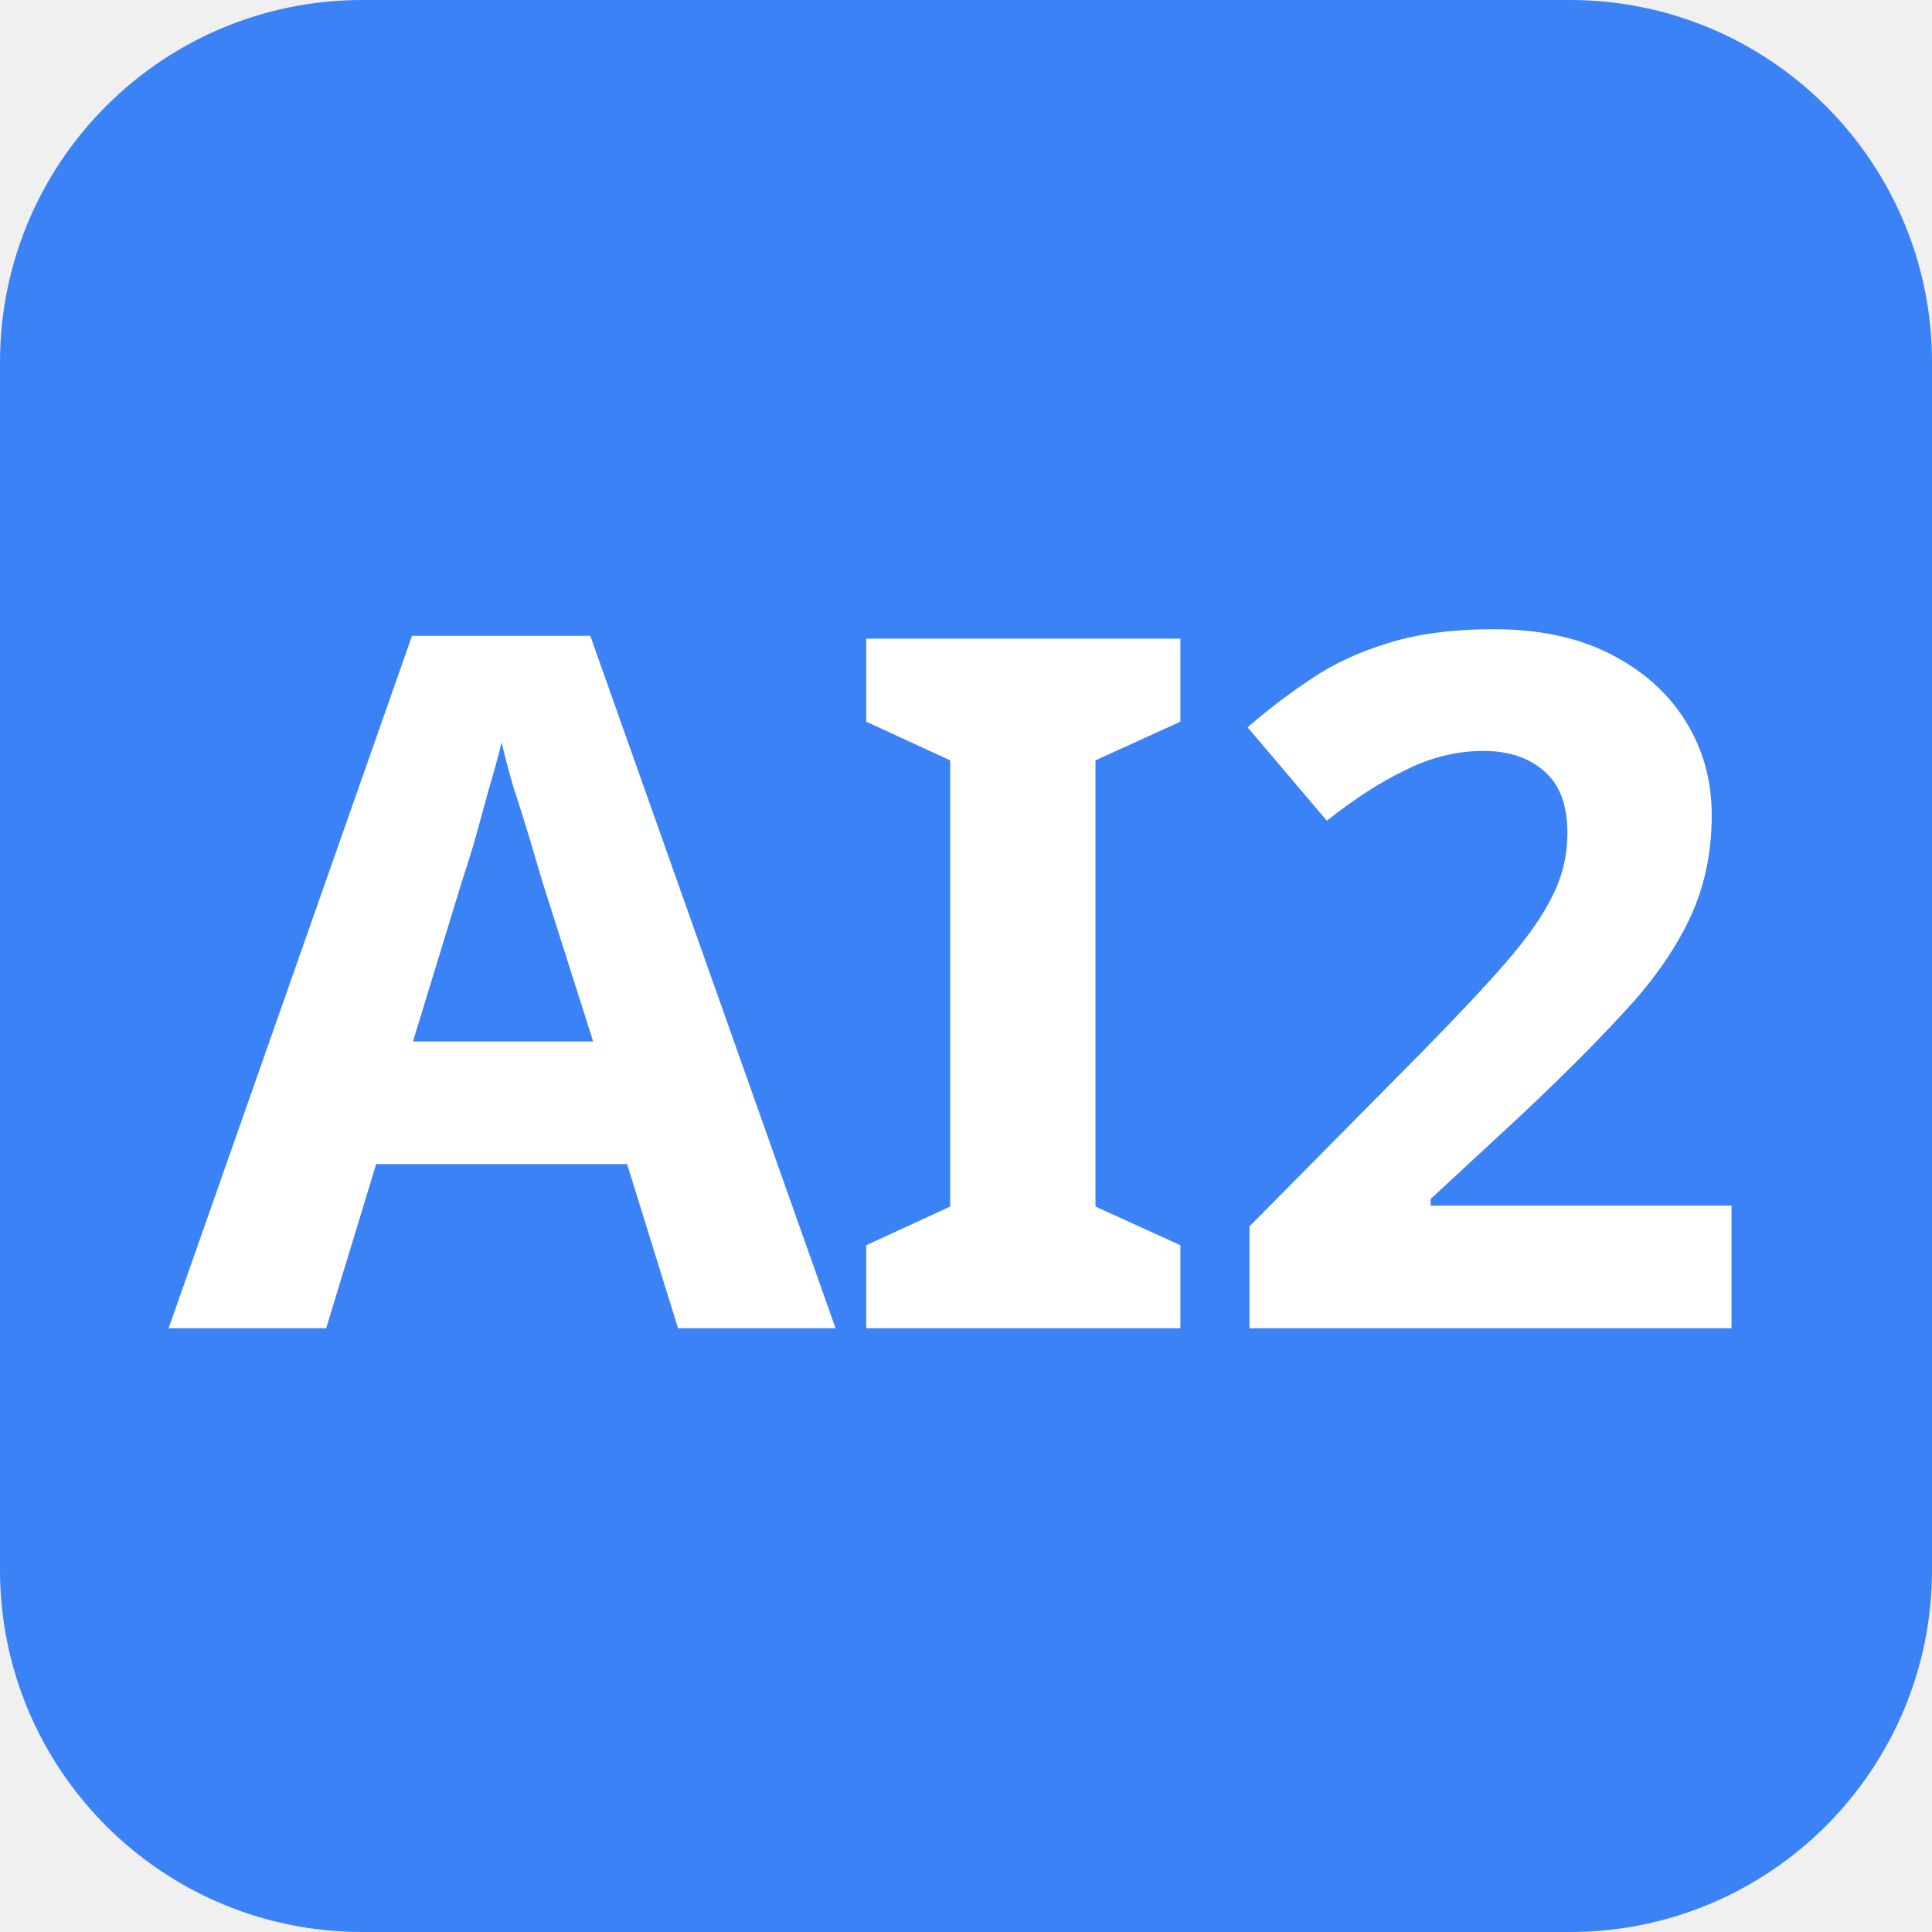
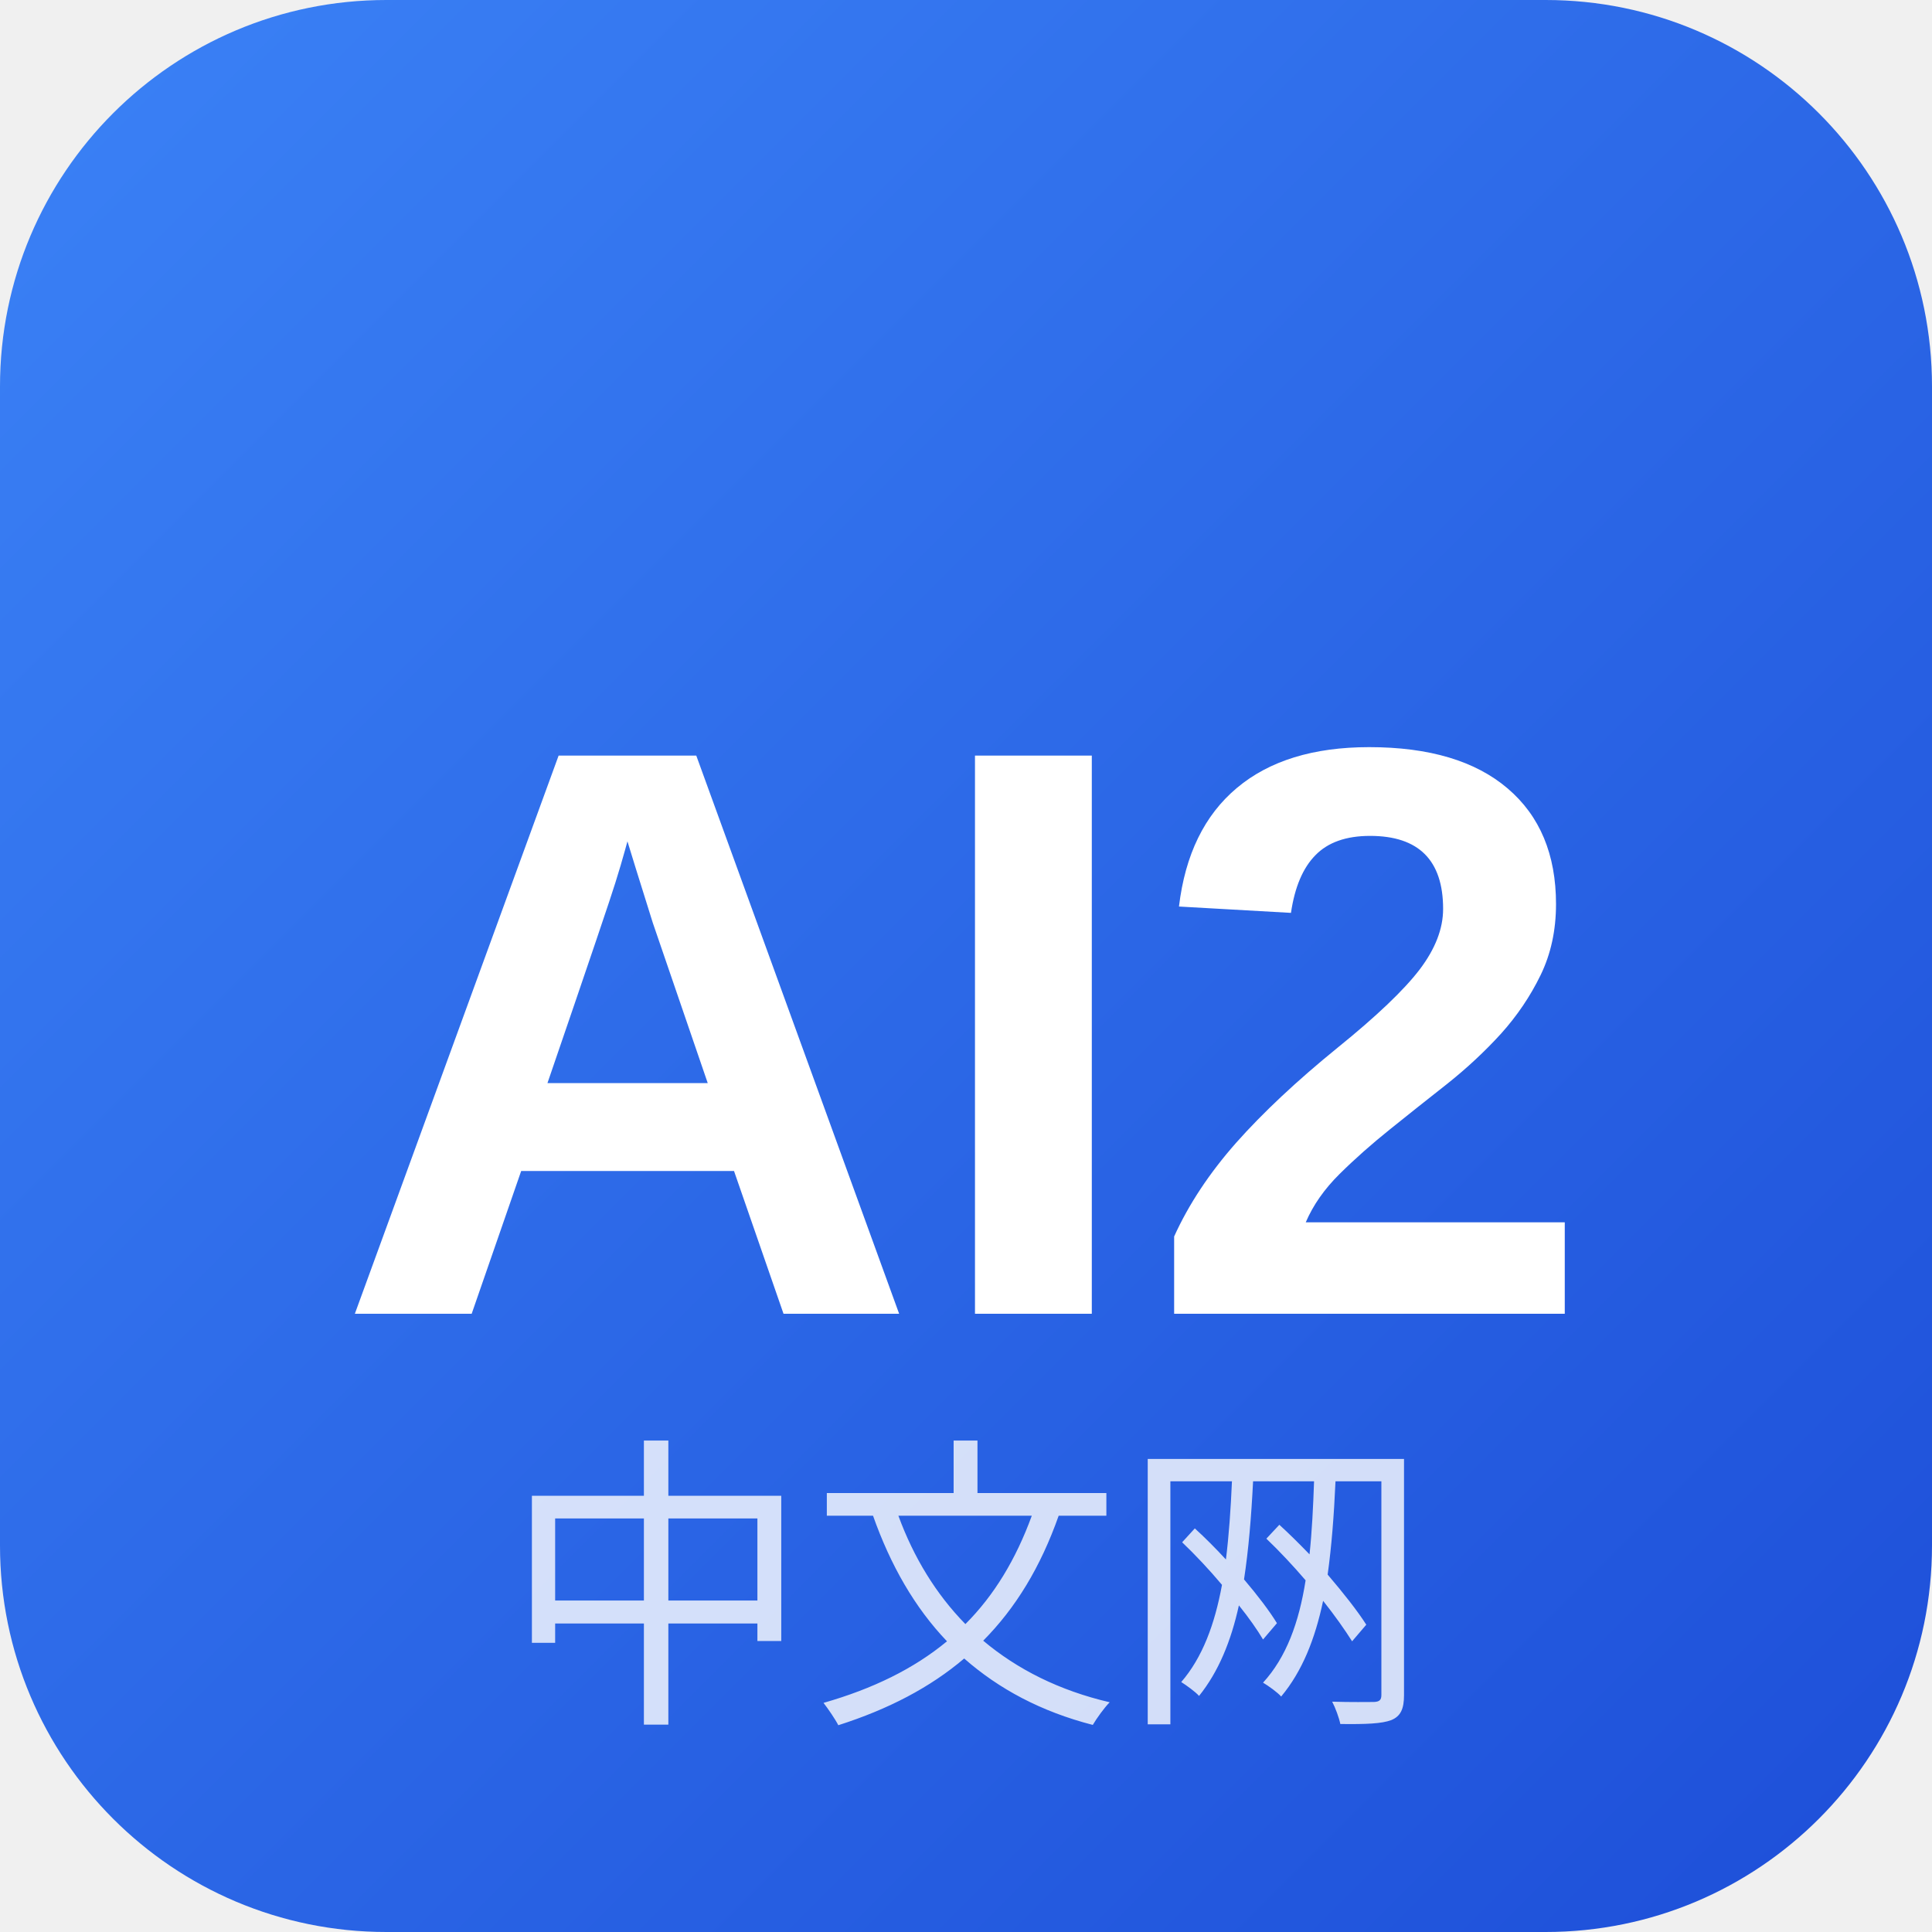
- <svg xmlns="http://www.w3.org/2000/svg" viewBox="0 0 32 32">
-   <rect width="32" height="32" rx="6" fill="#3b82f6" />
-   <text x="16" y="22" text-anchor="middle" fill="white" font-size="16" font-family="sans-serif" font-weight="bold">AI2</text>
+ <svg xmlns="http://www.w3.org/2000/svg" viewBox="0 0 100 100">
+   <defs>
+     <linearGradient id="bg" x1="0%" y1="0%" x2="100%" y2="100%">
+       <stop offset="0%" style="stop-color:#3b82f6" />
+       <stop offset="100%" style="stop-color:#1d4ed8" />
+     </linearGradient>
+   </defs>
+   <rect width="100" height="100" rx="20" fill="url(#bg)" />
+   <text x="50" y="68" text-anchor="middle" fill="white" font-size="42" font-family="Arial, sans-serif" font-weight="bold">AI2</text>
+   <text x="50" y="88" text-anchor="middle" fill="rgba(255,255,255,0.8)" font-size="16" font-family="Arial, sans-serif">中文网</text>
</svg>
